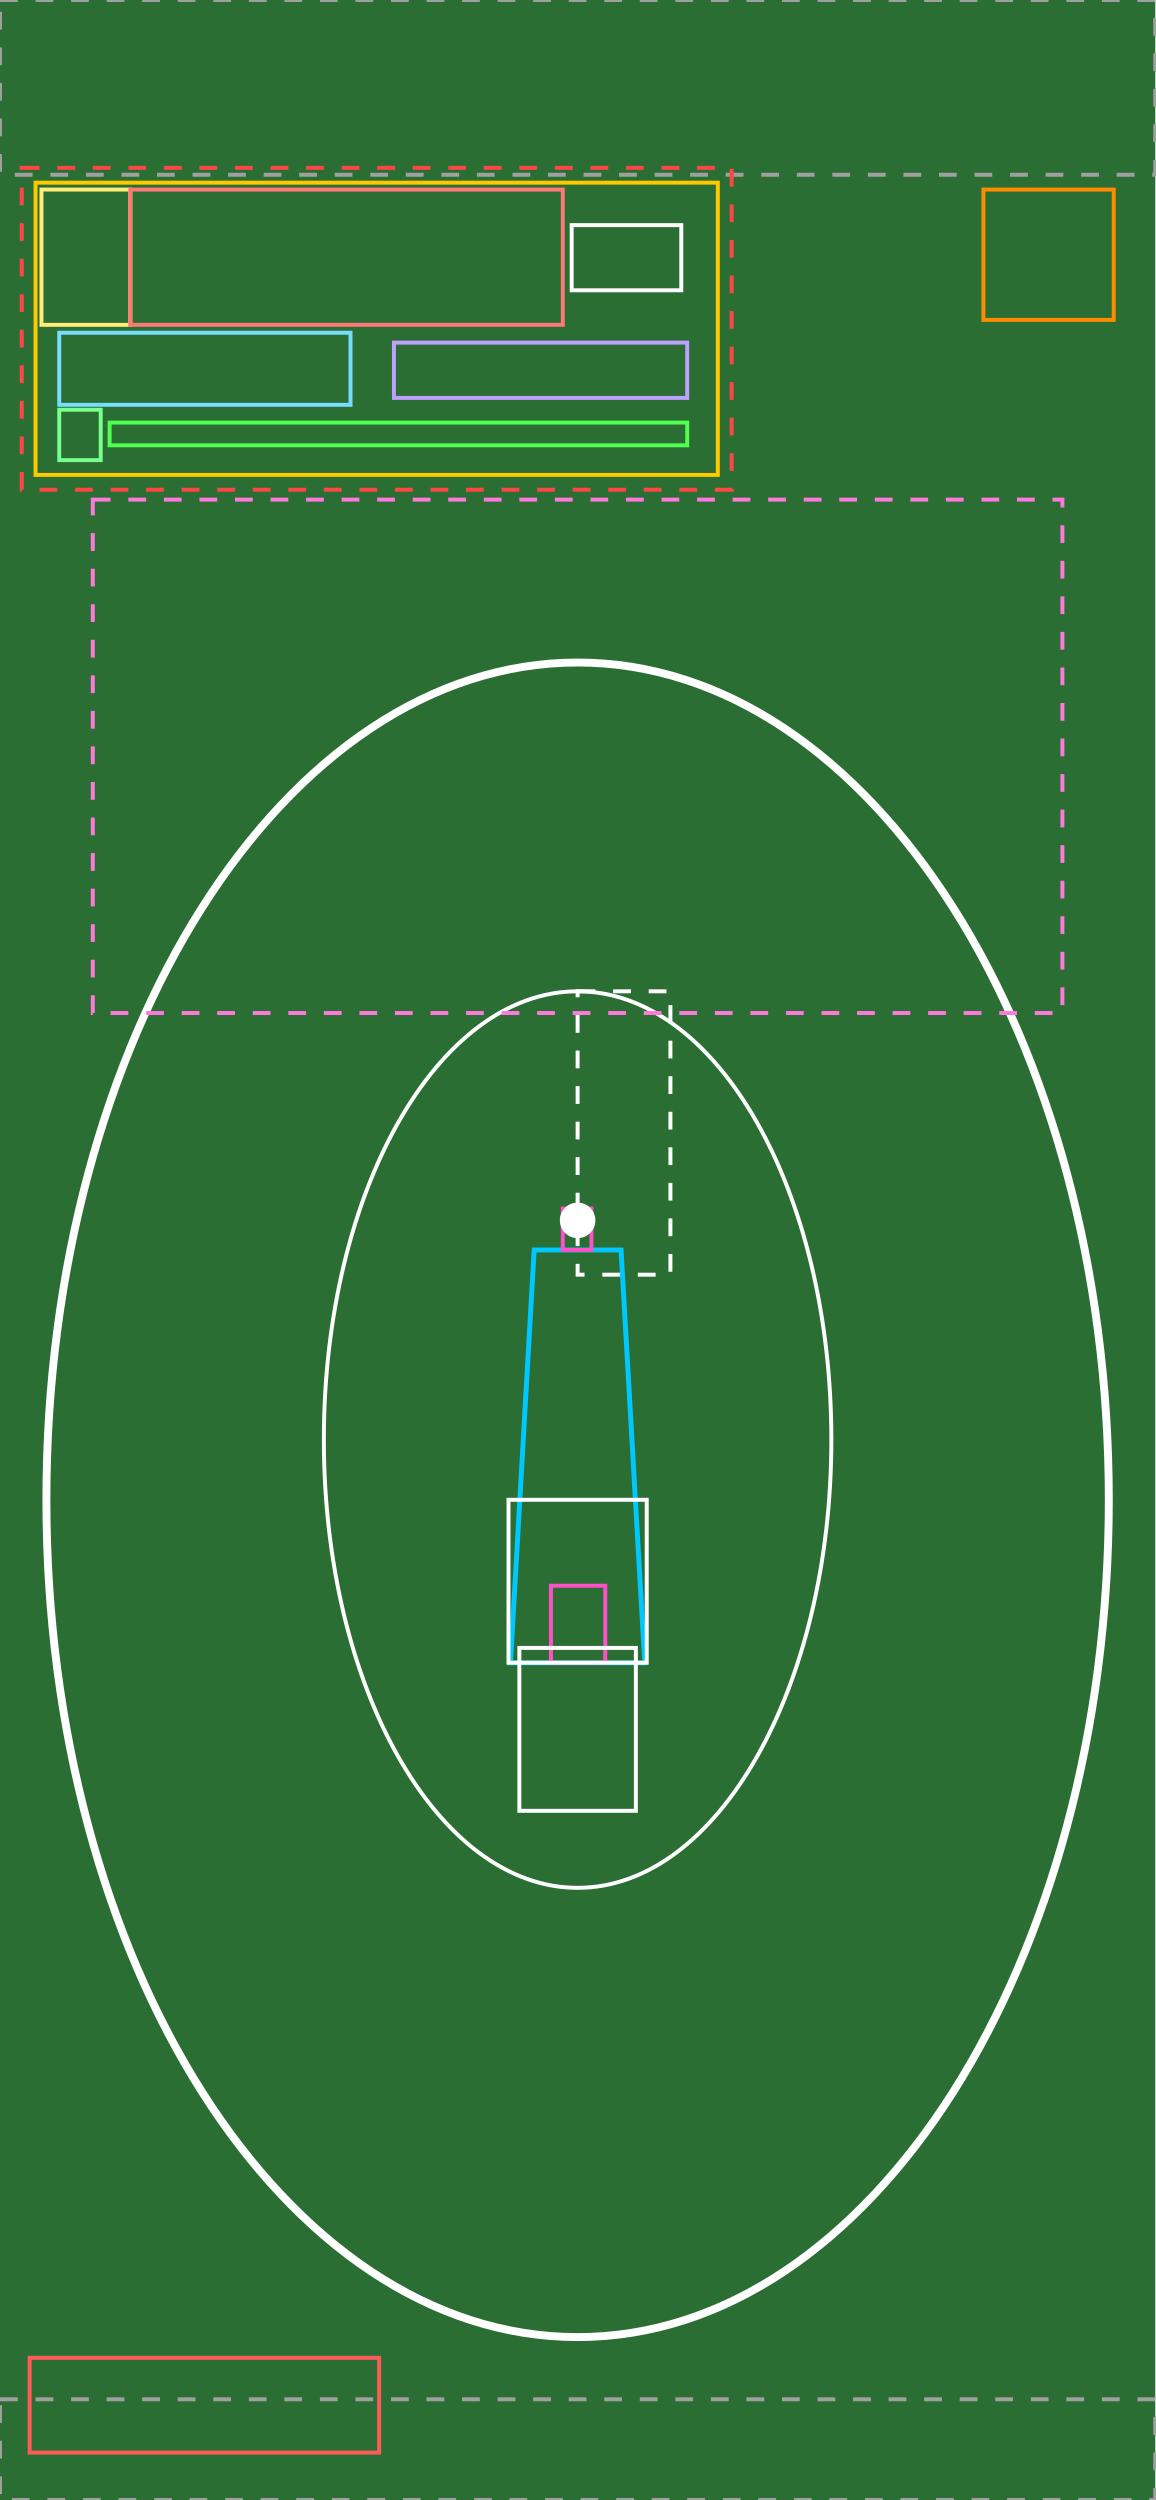
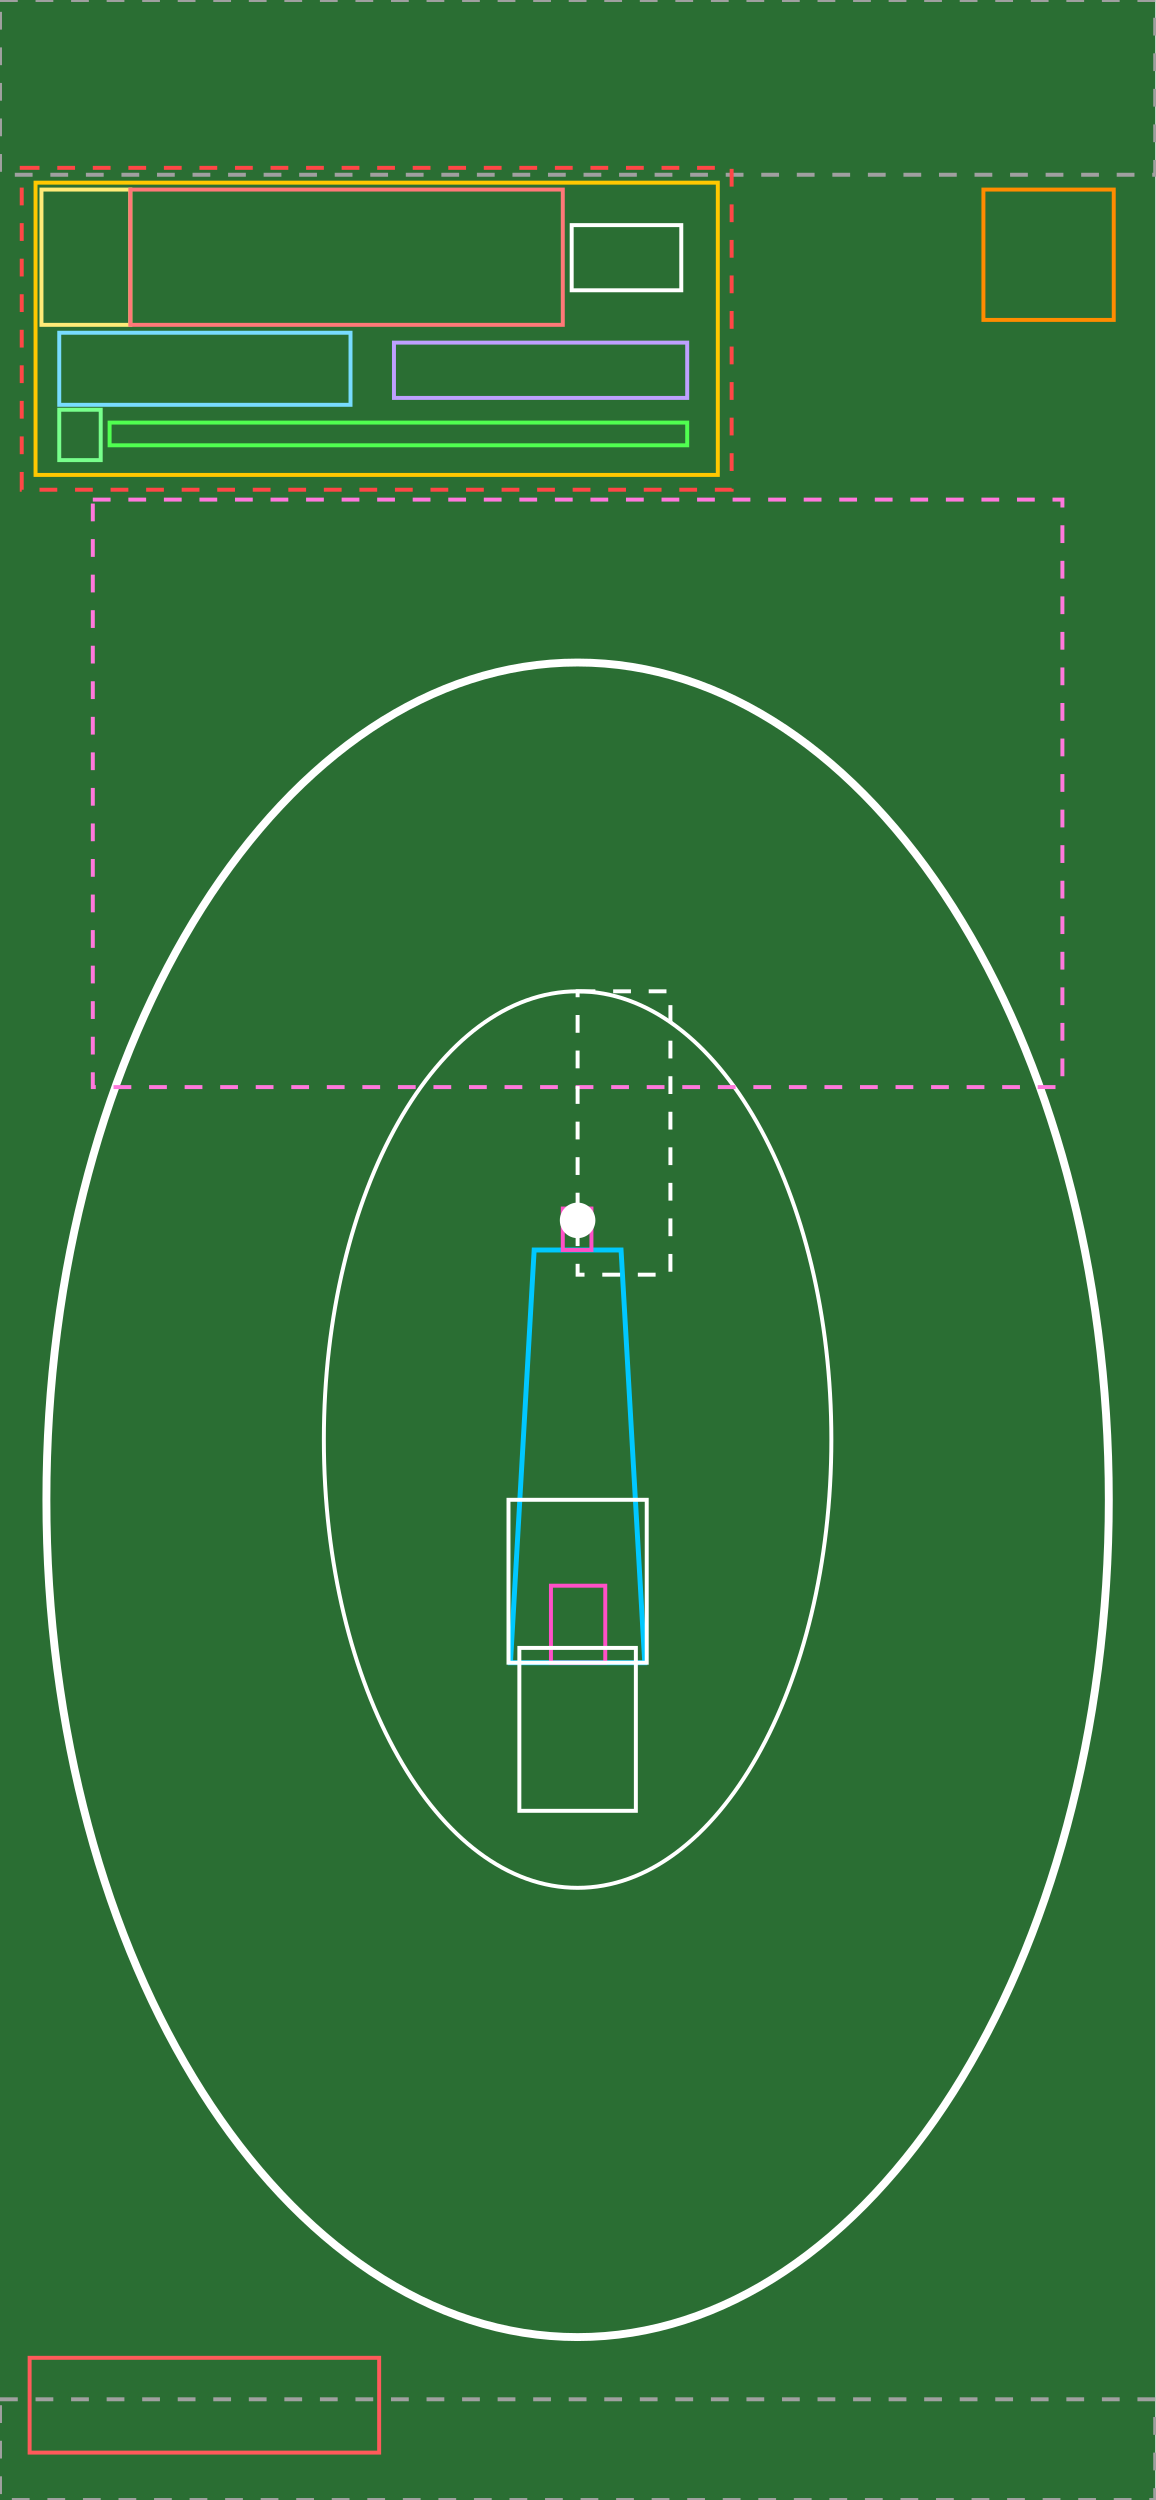
<svg xmlns="http://www.w3.org/2000/svg" width="1170" height="2532" viewBox="0 0 1170 2532">
  <rect id="phone 1170x2532" width="1170" height="2532" fill="#2a6e33" />
  <g id="FIELD">
    <ellipse id="boundary rope" cx="585" cy="1519" rx="538" ry="848" fill="none" stroke="#fff" stroke-width="8" />
    <ellipse id="30-yard ring" cx="585" cy="1458" rx="257" ry="454" fill="none" stroke="#fff" stroke-width="4" />
    <polygon id="pitch" points="541,1266 629,1266 653,1684 517,1684" fill="none" stroke="#00c8ff" stroke-width="5" />
    <rect id="stumps far" x="570" y="1224" width="29" height="42" fill="none" stroke="#ff50c8" stroke-width="4" />
    <rect id="stumps near" x="558" y="1606" width="55" height="78" fill="none" stroke="#ff50c8" stroke-width="4" />
    <circle id="umpire" cx="585" cy="1236" r="18" fill="#fff" />
  </g>
  <g id="PLAY ZONES">
    <rect id="SAFE AREA (status bar)" x="0" y="0" width="1170" height="177" fill="none" stroke="#a0a0a0" stroke-width="4" stroke-dasharray="18 18" />
    <rect id="HOME BAR" x="0" y="2430" width="1170" height="102" fill="none" stroke="#a0a0a0" stroke-width="4" stroke-dasharray="18 18" />
-     <rect id="POP-UP WORDS (FOUR! SIX! OUT!)" x="94" y="506" width="982" height="520" fill="none" stroke="#ff78dc" stroke-width="4" stroke-dasharray="18 18" />
+     <rect id="POP-UP WORDS (FOUR! SIX! OUT!)" x="94" y="506" width="982" height="595" fill="none" stroke="#ff78dc" stroke-width="4" stroke-dasharray="18 18" />
    <rect id="BOWLER RUN-UP" x="585" y="1004" width="94" height="287" fill="none" stroke="#ffffff" stroke-width="4" stroke-dasharray="18 18" />
    <rect id="BATTER" x="515" y="1519" width="140" height="165" fill="none" stroke="#ffffff" stroke-width="4" />
    <rect id="KEEPER" x="526" y="1669" width="118" height="165" fill="none" stroke="#ffffff" stroke-width="4" />
    <rect id="lastover_glow" x="22" y="170" width="719" height="326" fill="none" stroke="#ff4646" stroke-width="4" stroke-dasharray="18 18" />
  </g>
  <g id="HUD">
    <rect id="SCOREBOARD" x="36" y="185" width="691" height="296" fill="none" stroke="#ffc800" stroke-width="4" />
    <rect id="PAUSE" x="996" y="192" width="132" height="132" fill="none" stroke="#ff8c00" stroke-width="4" />
    <rect id="NAME TAG" x="30" y="2388" width="354" height="96" fill="none" stroke="#ff5a5a" stroke-width="4" />
  </g>
  <g id="SCOREBOARD PARTS">
    <rect id="BADGE" x="42" y="192" width="90" height="137" fill="none" stroke="#ffeb78" stroke-width="4" />
    <rect id="CHASE: 14 TO WIN OFF 9" x="132" y="192" width="438" height="137" fill="none" stroke="#ff7878" stroke-width="4" />
    <rect id="WKTS" x="579" y="228" width="111" height="66" fill="none" stroke="#ffffff" stroke-width="4" />
    <rect id="SCORE + TGT" x="60" y="337" width="295" height="73" fill="none" stroke="#78dcff" stroke-width="4" />
    <rect id="THIS OVER x6" x="399" y="347" width="297" height="56" fill="none" stroke="#bea0ff" stroke-width="4" />
    <rect id="sb_energy_icon" x="60" y="415" width="42" height="51" fill="none" stroke="#78ff8c" stroke-width="4" />
    <rect id="ENERGY" x="111" y="428" width="585" height="23" fill="none" stroke="#50ff50" stroke-width="4" />
  </g>
</svg>
